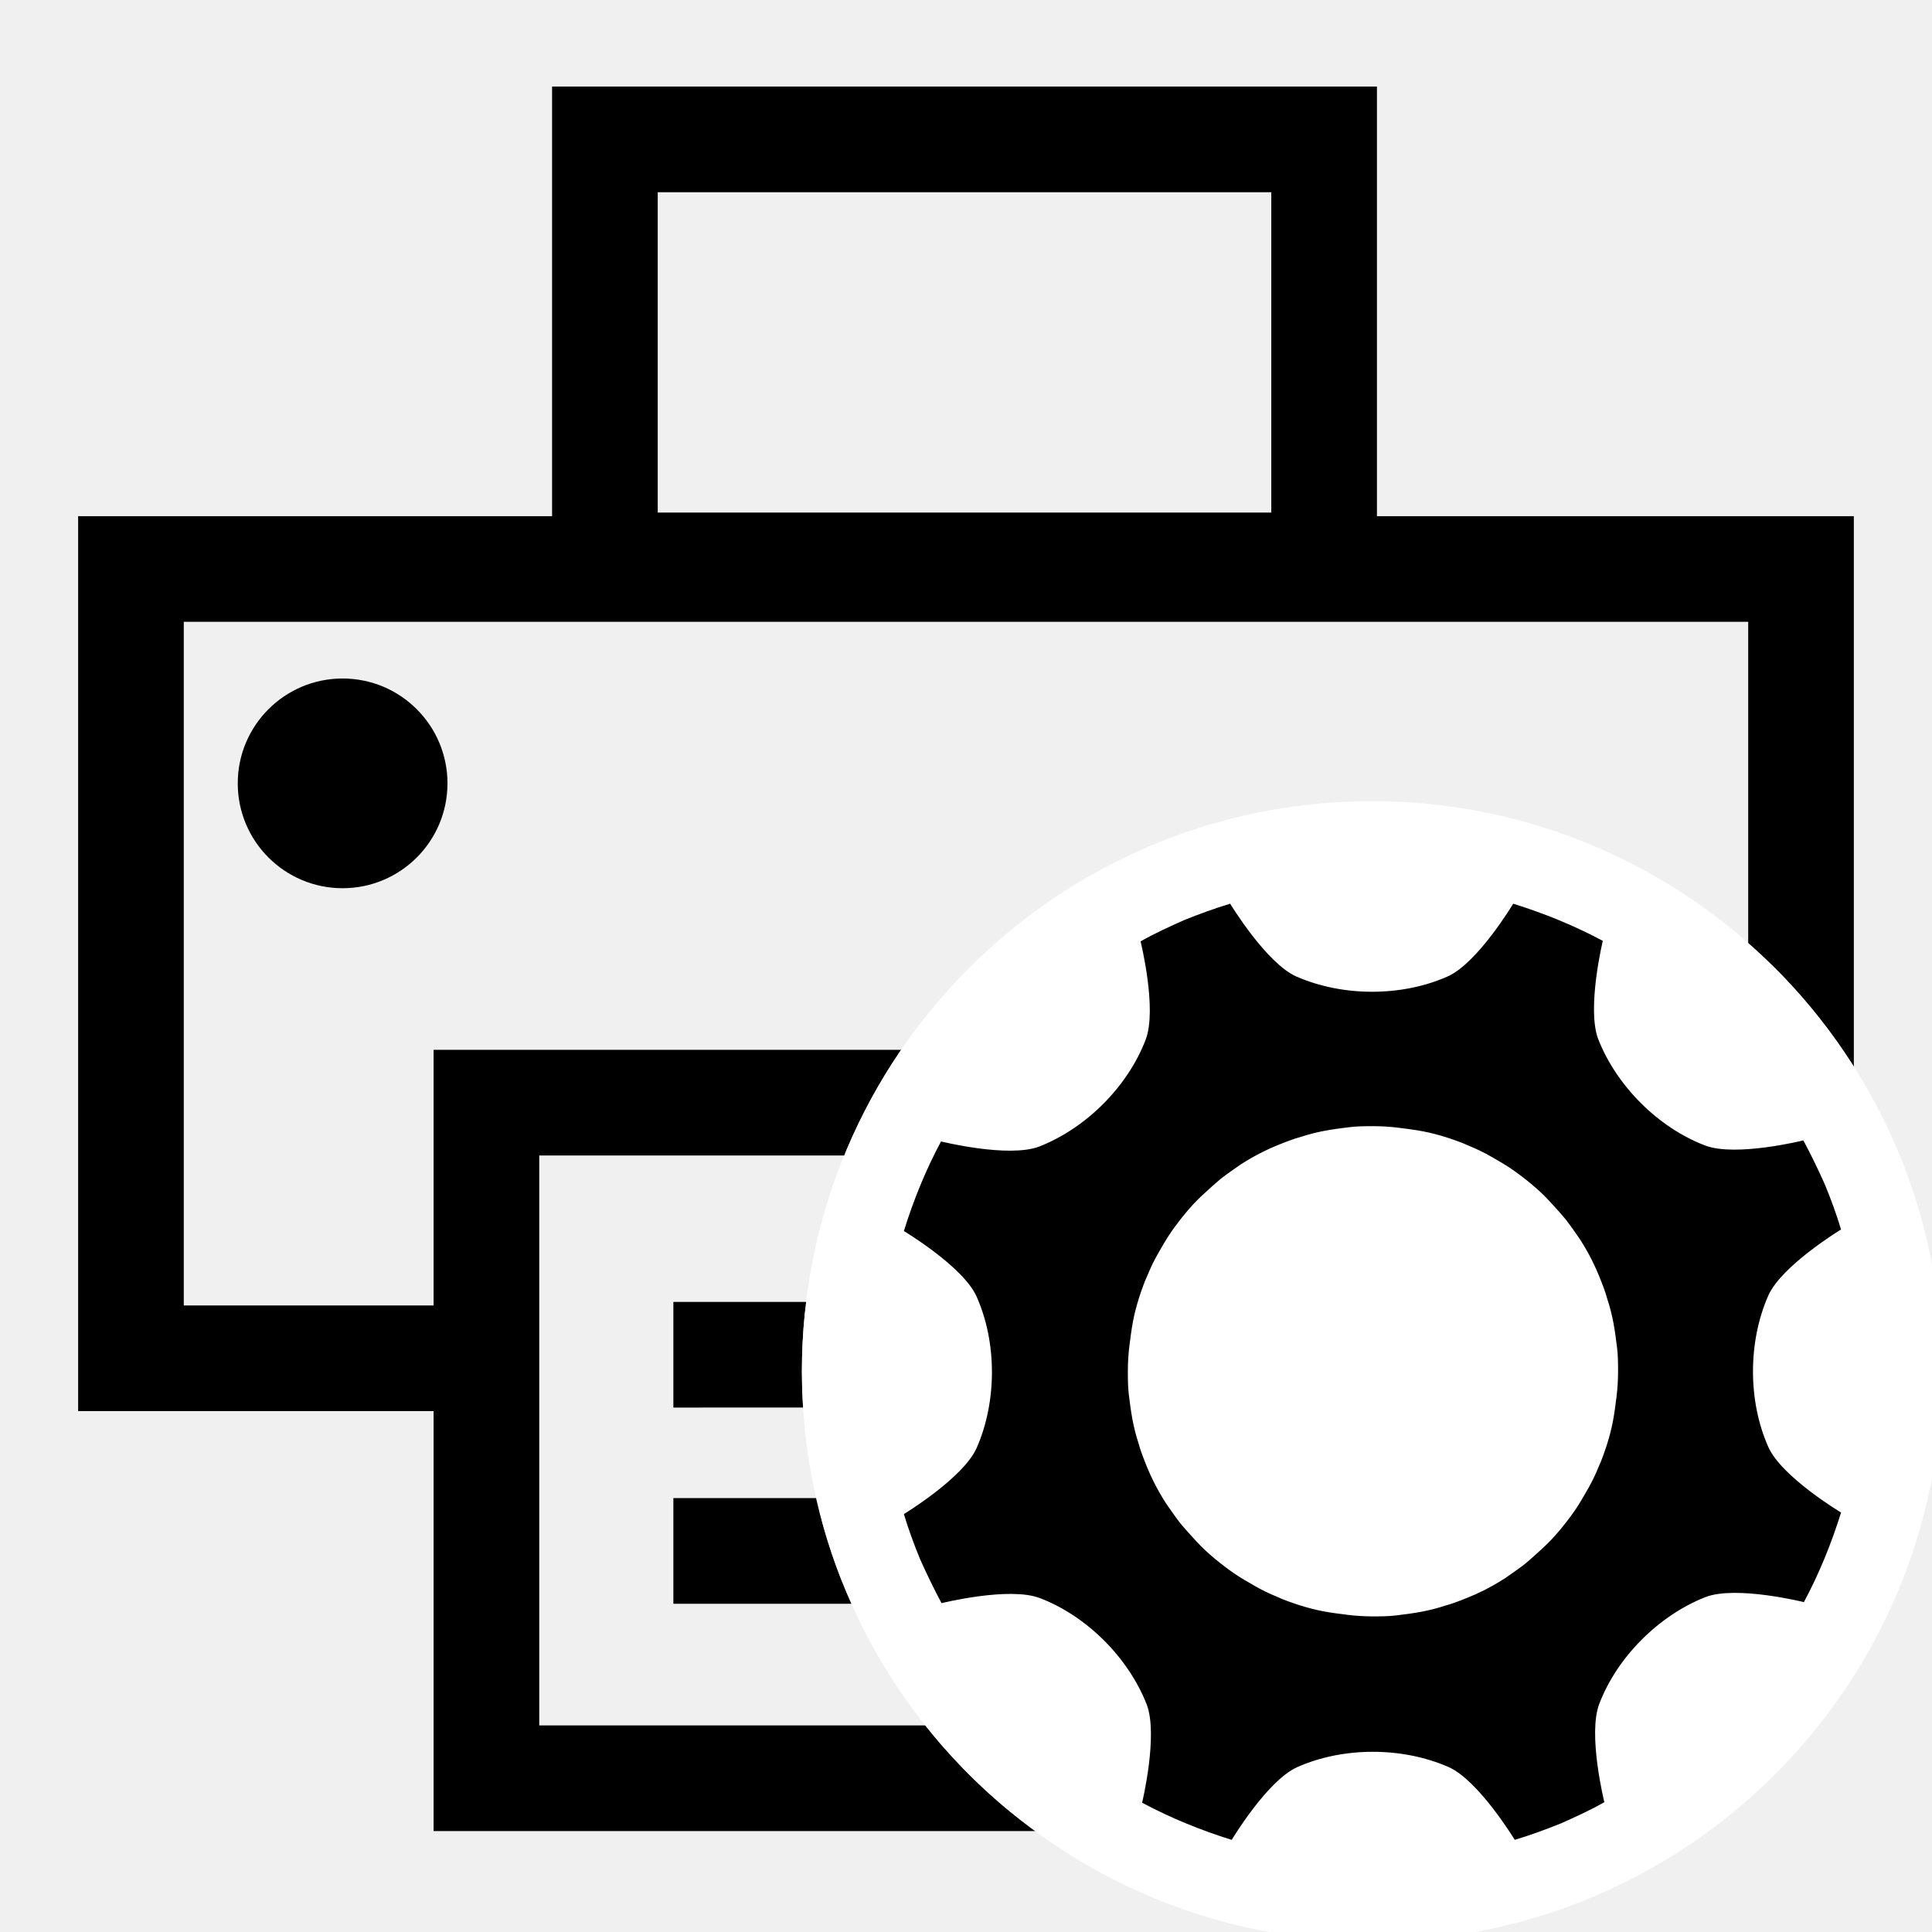
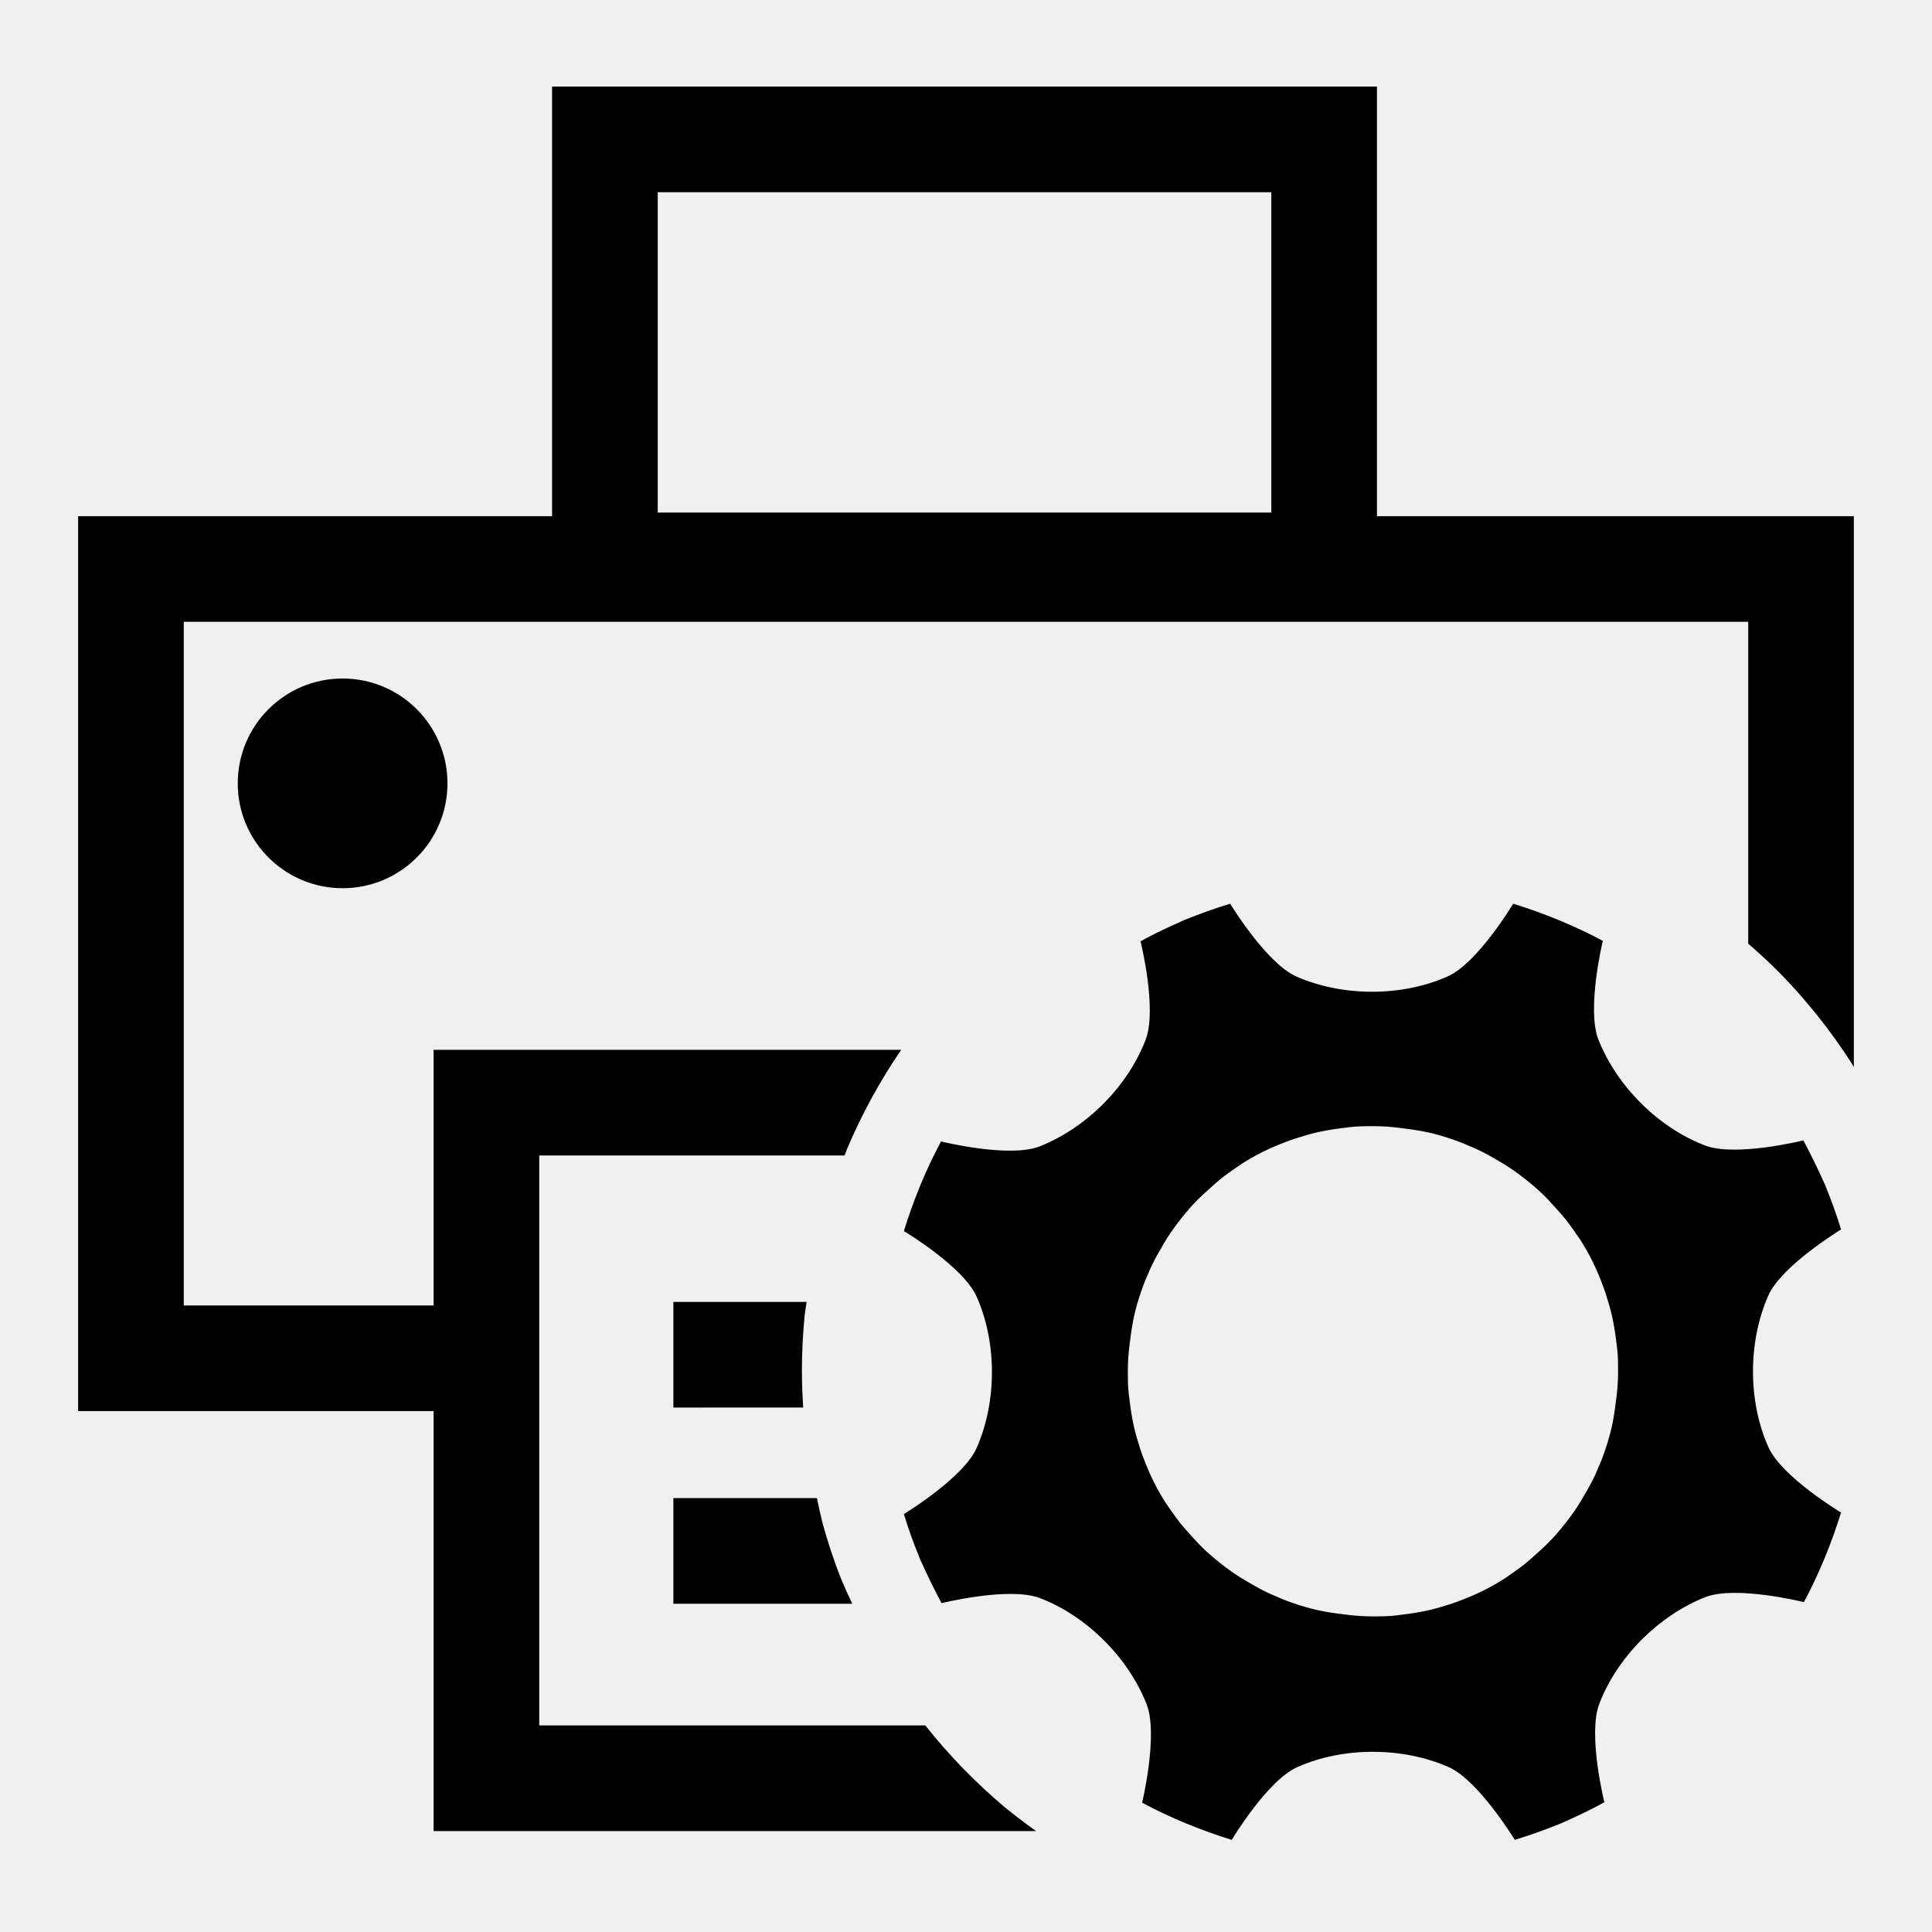
<svg xmlns="http://www.w3.org/2000/svg" id="svg8" version="1.1" viewBox="0 0 33.867 33.867" height="128" width="128">
  <defs id="defs2" />
  <g transform="matrix(0.265413,0,0,0.265413,-0.0789422,-44.86904)" id="layer1" style="display:inline">
    <path style="display:inline;fill:none;fill-opacity:1;stroke:#000000;stroke-width:6.978;stroke-linecap:round;stroke-linejoin:miter;stroke-miterlimit:10;stroke-dasharray:none;stroke-opacity:1;paint-order:fill markers stroke" d="m 40.249,178.259 c 15.834,0 31.667,0 47.501,0 0,9.379 0,18.758 0,28.136 -15.834,0 -31.667,0 -47.501,0 0,-9.379 0,-18.758 0,-28.136 z" id="rect849" />
    <path style="display:inline;fill:#000000;fill-opacity:1;stroke:none;stroke-width:8.385;stroke-linecap:round;stroke-linejoin:miter;stroke-miterlimit:10;stroke-dasharray:none;stroke-opacity:1;paint-order:fill markers stroke" d="m 22.699,44.953 a 6.947,6.947 0 0 0 -6.947,6.947 6.947,6.947 0 0 0 6.947,6.947 6.947,6.947 0 0 0 6.947,-6.947 6.947,6.947 0 0 0 -6.947,-6.947 z" id="path899" transform="matrix(0.9968742,0,0,0.9968742,0.2974316,169.0537)" />
    <path style="display:inline;fill:#000000;fill-opacity:1;stroke:none;stroke-width:8.385;stroke-linecap:round;stroke-linejoin:miter;stroke-miterlimit:10;stroke-dasharray:none;stroke-opacity:1;paint-order:fill markers stroke" d="m 53.215,93.254 a 37.767,37.767 0 0 1 -0.086,-2.404 37.767,37.767 0 0 1 0.189,-3.771 37.767,37.767 0 0 1 0.125,-0.824 h -8.83 v 7 z" id="path895" transform="matrix(0.9968742,0,0,0.9968742,0.2974316,169.0537)" />
    <path style="display:inline;fill:#000000;fill-opacity:1;stroke:none;stroke-width:8.385;stroke-linecap:round;stroke-linejoin:miter;stroke-miterlimit:10;stroke-dasharray:none;stroke-opacity:1;paint-order:fill markers stroke" d="M 56.465,106.254 A 37.767,37.767 0 0 1 55.695,104.535 37.767,37.767 0 0 1 54.506,100.951 37.767,37.767 0 0 1 54.125,99.254 h -9.512 v 7 z" id="path891" transform="matrix(0.9968742,0,0,0.9968742,0.2974316,169.0537)" />
    <path style="display:inline;fill:#000000;fill-opacity:1;stroke:none;stroke-width:8.385;stroke-linecap:round;stroke-linejoin:miter;stroke-miterlimit:10;stroke-dasharray:none;stroke-opacity:1;paint-order:fill markers stroke" d="M 5.176,34.197 V 93.49 H 28.727 v 27.824 h 39.918 a 37.767,37.767 0 0 1 -2.078,-1.58 37.767,37.767 0 0 1 -2.762,-2.572 37.767,37.767 0 0 1 -2.492,-2.836 37.767,37.767 0 0 1 -0.008,-0.012 H 35.727 V 76.555 h 20.234 a 37.767,37.767 0 0 1 0.15,-0.412 37.767,37.767 0 0 1 1.641,-3.4 37.767,37.767 0 0 1 1.955,-3.188 H 28.727 V 86.49 H 12.176 V 41.197 H 115.824 v 21.322 a 37.767,37.767 0 0 1 2.164,2.018 37.767,37.767 0 0 1 2.492,2.836 37.767,37.767 0 0 1 2.195,3.07 37.767,37.767 0 0 1 0.148,0.258 V 34.197 Z" id="path914" transform="matrix(0.9968742,0,0,0.9968742,0.2974316,169.0537)" />
  </g>
  <g id="layer2" style="display:inline">
-     <circle style="display:inline;opacity:1;fill:#ffffff;fill-opacity:1;stroke:none;stroke-width:2.298;stroke-linecap:square;stroke-linejoin:bevel;stroke-miterlimit:10;stroke-dasharray:none;stroke-opacity:1;paint-order:stroke fill markers" id="circle1498" cx="24.05" cy="24.037" r="9.993" />
+     <circle style="display:none;opacity:1;fill:#ffffff;fill-opacity:1;stroke:none;stroke-width:2.298;stroke-linecap:square;stroke-linejoin:bevel;stroke-miterlimit:10;stroke-dasharray:none;stroke-opacity:1;paint-order:stroke fill markers" id="circle1498" cx="24.05" cy="24.037" r="9.993" />
  </g>
  <g transform="matrix(8.923489,0,0,8.923489,-25.35544,-1979.031)" id="layer1-7" style="display:inline;fill:#000000">
    <path id="path26" d="m 5.168,223.585 c -0.029,0.013 -0.058,0.026 -0.086,0.042 0,0 0.033,0.133 0.01,0.193 -0.035,0.092 -0.117,0.174 -0.209,0.21 -0.06,0.023 -0.193,-0.01 -0.193,-0.01 -0.03,0.056 -0.054,0.115 -0.073,0.176 0,0 0.117,0.07 0.143,0.129 0.04,0.09 0.04,0.206 3.94e-5,0.297 -0.026,0.059 -0.143,0.13 -0.143,0.13 0.009,0.03 0.02,0.06 0.032,0.089 0.013,0.029 0.027,0.058 0.042,0.086 0,0 0.133,-0.033 0.193,-0.01 0.092,0.035 0.174,0.117 0.21,0.209 0.023,0.06 -0.009,0.193 -0.009,0.193 0.056,0.03 0.115,0.054 0.176,0.073 0,0 0.07,-0.117 0.129,-0.143 0.09,-0.04 0.206,-0.04 0.297,-4e-5 0.059,0.026 0.13,0.143 0.13,0.143 0.03,-0.009 0.06,-0.02 0.09,-0.032 0.029,-0.013 0.058,-0.026 0.086,-0.042 0,0 -0.033,-0.133 -0.01,-0.193 0.035,-0.092 0.117,-0.174 0.209,-0.21 0.06,-0.023 0.193,0.01 0.193,0.01 0.03,-0.056 0.054,-0.115 0.073,-0.176 0,0 -0.117,-0.07 -0.143,-0.129 -0.04,-0.09 -0.04,-0.206 -3.88e-5,-0.297 0.026,-0.059 0.143,-0.13 0.143,-0.13 -0.009,-0.03 -0.02,-0.06 -0.032,-0.089 -0.013,-0.029 -0.027,-0.058 -0.042,-0.086 0,0 -0.133,0.033 -0.193,0.01 -0.092,-0.035 -0.174,-0.117 -0.21,-0.209 -0.023,-0.06 0.009,-0.193 0.009,-0.193 -0.056,-0.03 -0.115,-0.054 -0.176,-0.073 0,0 -0.07,0.117 -0.129,0.143 -0.09,0.04 -0.206,0.04 -0.297,4e-5 -0.059,-0.026 -0.13,-0.143 -0.13,-0.143 -0.03,0.009 -0.06,0.02 -0.09,0.032 z m 0.184,0.442 c 0.015,-0.006 0.03,-0.012 0.045,-0.016 0.015,-0.005 0.031,-0.009 0.047,-0.012 0.016,-0.003 0.032,-0.005 0.048,-0.007 0.016,-0.002 0.032,-0.002 0.048,-0.002 0.016,7e-5 0.032,10e-4 0.048,0.003 0.016,0.002 0.032,0.004 0.048,0.007 0.016,0.003 0.031,0.007 0.047,0.012 0.015,0.005 0.03,0.01 0.045,0.017 0.015,0.006 0.029,0.013 0.043,0.021 0.014,0.008 0.028,0.016 0.041,0.025 0.013,0.009 0.026,0.019 0.038,0.029 0.012,0.01 0.024,0.021 0.035,0.033 0.011,0.012 0.022,0.024 0.032,0.036 0.01,0.013 0.019,0.026 0.028,0.039 0.009,0.014 0.017,0.028 0.024,0.042 0.005,0.01 0.01,0.021 0.014,0.031 0.006,0.015 0.012,0.03 0.016,0.045 0.005,0.015 0.009,0.031 0.012,0.047 0.003,0.016 0.005,0.032 0.007,0.048 0.002,0.016 0.002,0.032 0.002,0.048 -9.58e-5,0.016 -9.98e-4,0.032 -0.003,0.048 -0.002,0.016 -0.004,0.032 -0.007,0.048 -0.003,0.016 -0.007,0.031 -0.012,0.047 -0.005,0.015 -0.01,0.03 -0.017,0.045 -0.006,0.015 -0.013,0.029 -0.021,0.043 -0.008,0.014 -0.016,0.028 -0.025,0.041 -0.009,0.013 -0.019,0.026 -0.029,0.038 -0.01,0.012 -0.021,0.024 -0.033,0.035 -0.012,0.011 -0.024,0.022 -0.036,0.032 -0.013,0.01 -0.026,0.019 -0.039,0.028 -0.014,0.009 -0.028,0.017 -0.042,0.024 -0.01,0.005 -0.021,0.01 -0.031,0.014 -0.015,0.006 -0.03,0.012 -0.045,0.016 -0.015,0.005 -0.031,0.009 -0.047,0.012 -0.016,0.003 -0.032,0.005 -0.048,0.007 -0.016,0.002 -0.032,0.002 -0.048,0.002 -0.016,-1.2e-4 -0.032,-9.9e-4 -0.048,-0.003 -0.016,-0.002 -0.032,-0.004 -0.048,-0.007 -0.016,-0.003 -0.031,-0.007 -0.047,-0.012 -0.015,-0.005 -0.03,-0.01 -0.045,-0.017 -0.015,-0.006 -0.029,-0.013 -0.043,-0.021 -0.014,-0.008 -0.028,-0.016 -0.041,-0.025 -0.013,-0.009 -0.026,-0.019 -0.038,-0.029 -0.012,-0.01 -0.024,-0.021 -0.035,-0.033 -0.011,-0.012 -0.022,-0.024 -0.032,-0.036 -0.01,-0.013 -0.019,-0.026 -0.028,-0.039 -0.009,-0.014 -0.017,-0.028 -0.024,-0.042 -0.005,-0.01 -0.01,-0.021 -0.014,-0.031 -0.006,-0.015 -0.012,-0.03 -0.016,-0.045 -0.005,-0.015 -0.009,-0.031 -0.012,-0.047 -0.003,-0.016 -0.005,-0.032 -0.007,-0.048 -0.002,-0.016 -0.002,-0.032 -0.002,-0.048 9.7e-5,-0.016 9.98e-4,-0.032 0.003,-0.048 0.002,-0.016 0.004,-0.032 0.007,-0.048 0.003,-0.016 0.007,-0.031 0.012,-0.047 0.005,-0.015 0.01,-0.03 0.017,-0.045 0.006,-0.015 0.013,-0.029 0.021,-0.043 0.008,-0.014 0.016,-0.028 0.025,-0.041 0.009,-0.013 0.019,-0.026 0.029,-0.038 0.01,-0.012 0.021,-0.024 0.033,-0.035 0.012,-0.011 0.024,-0.022 0.036,-0.032 0.013,-0.01 0.026,-0.019 0.039,-0.028 0.014,-0.009 0.028,-0.017 0.042,-0.024 0.01,-0.005 0.021,-0.01 0.031,-0.014 z" style="display:inline;fill:#000000;fill-opacity:1;stroke-width:0.049" />
  </g>
  <g id="layer3" />
</svg>
